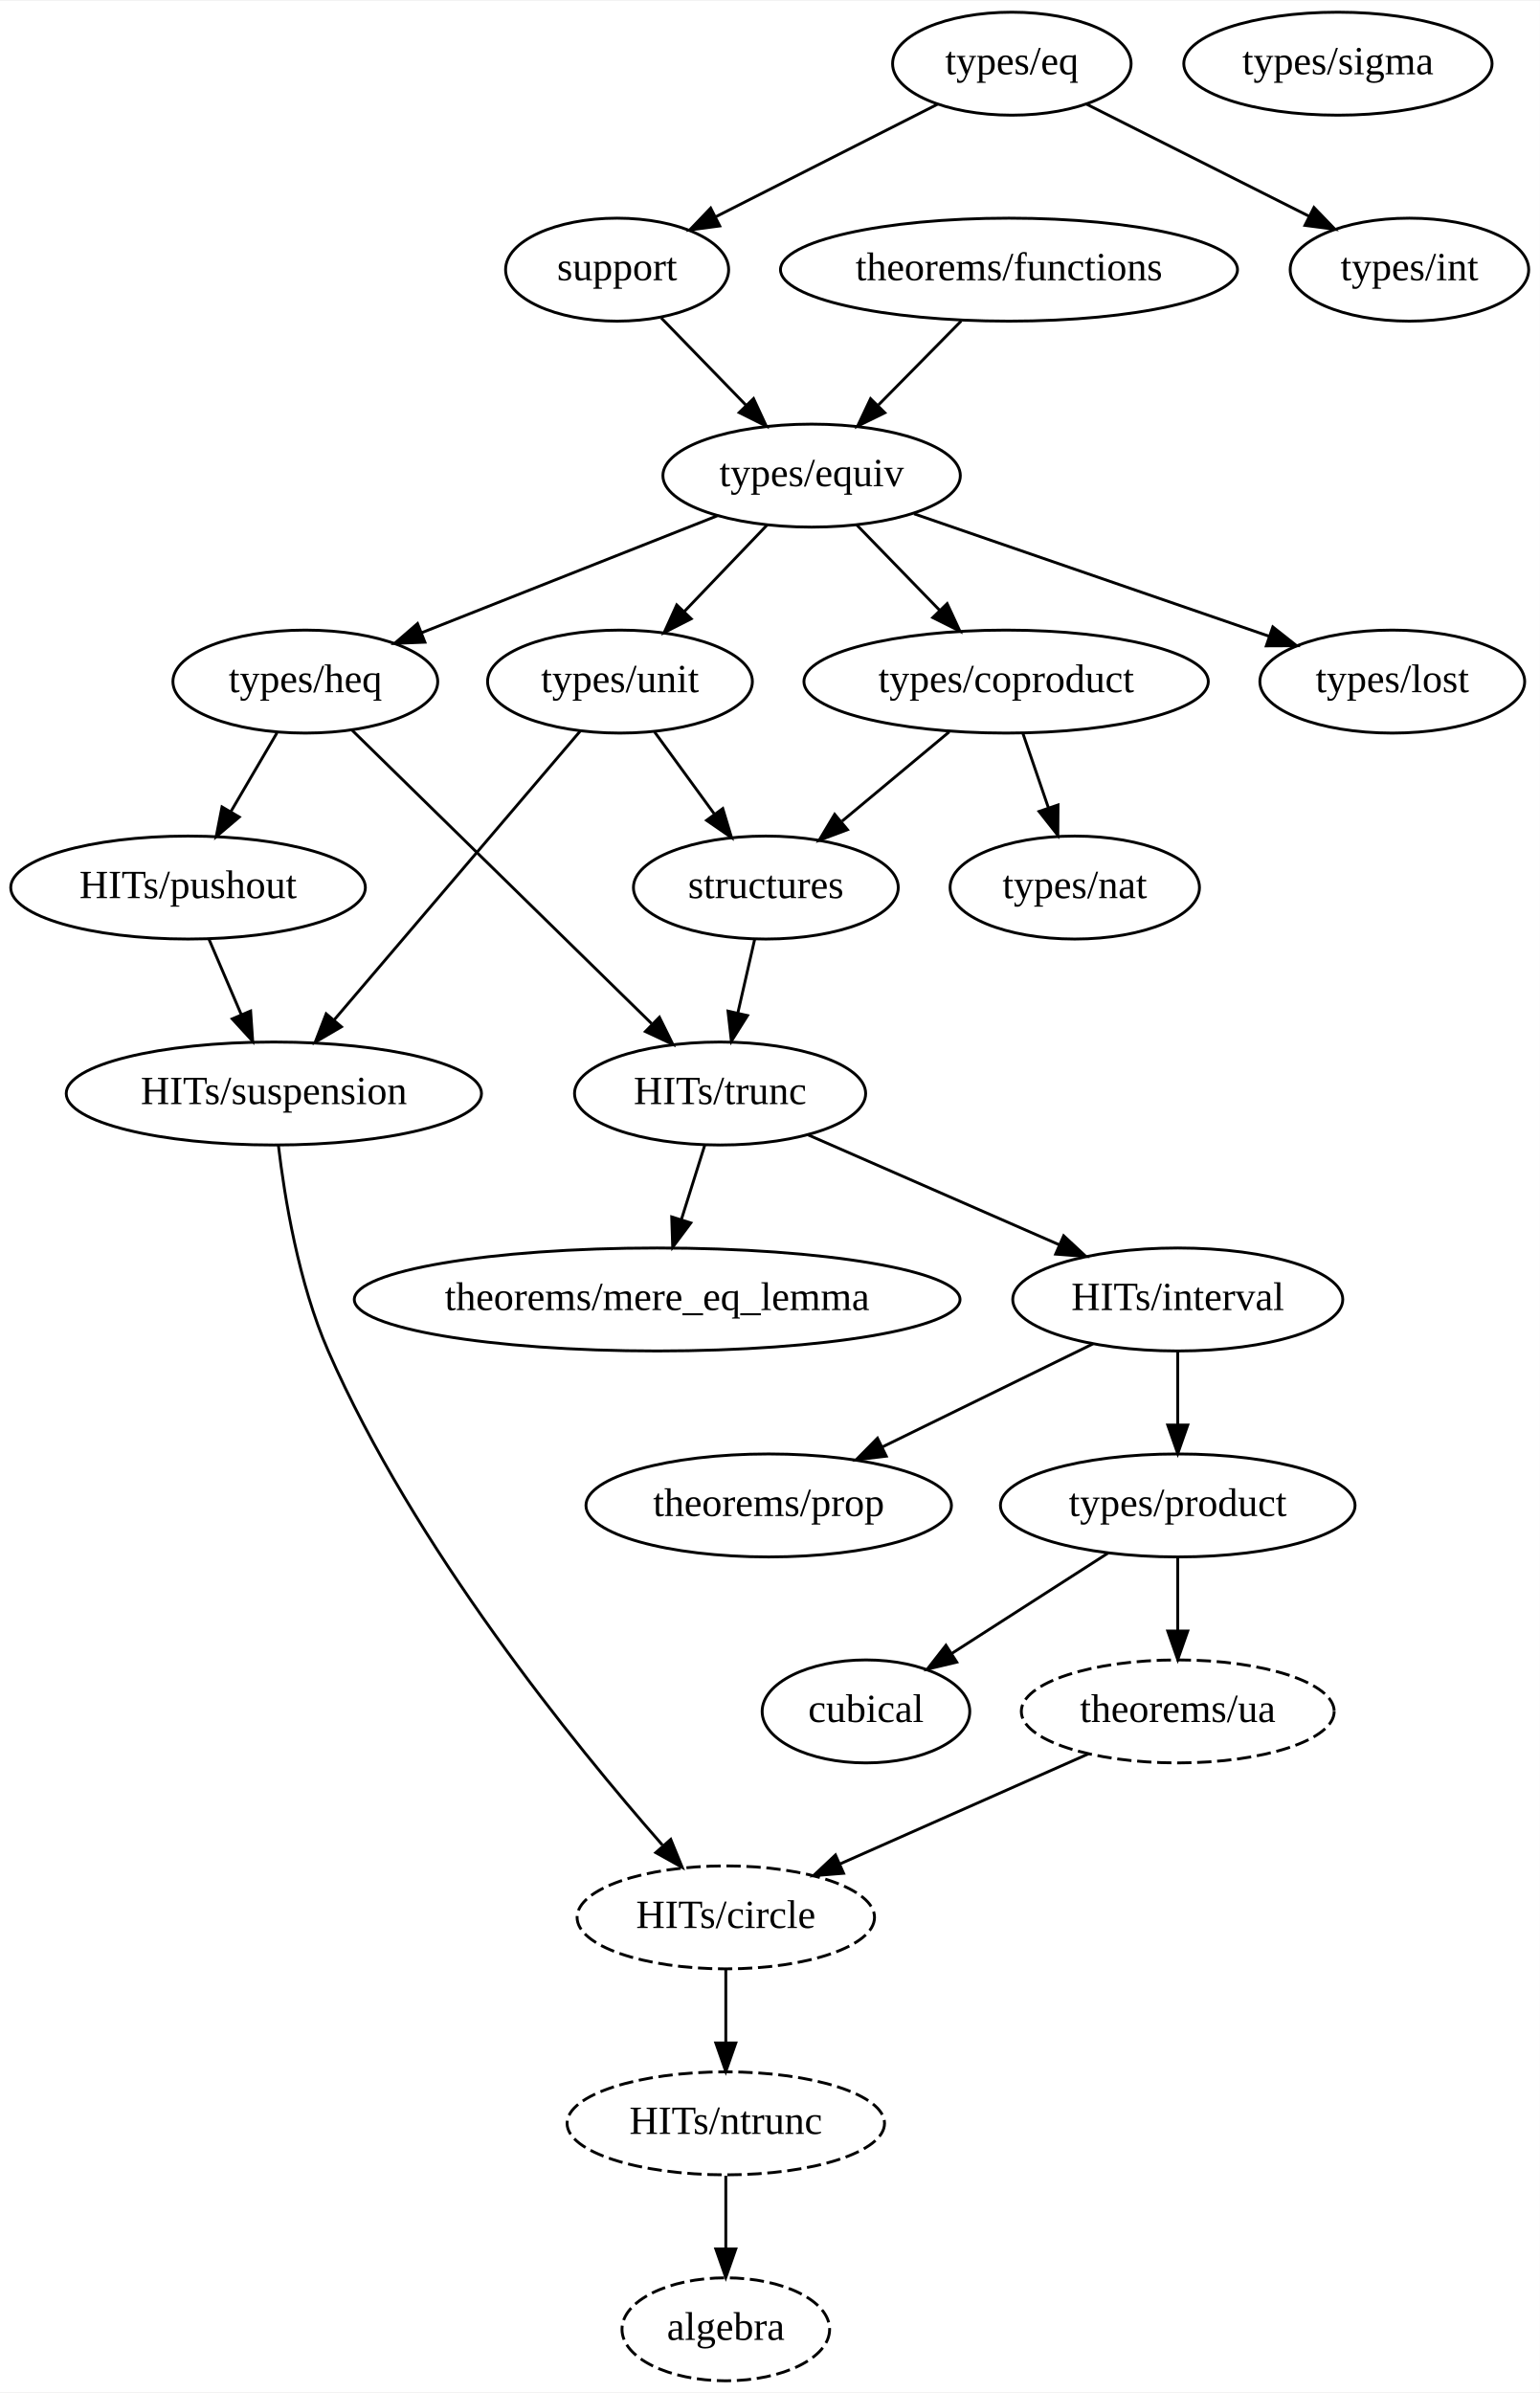
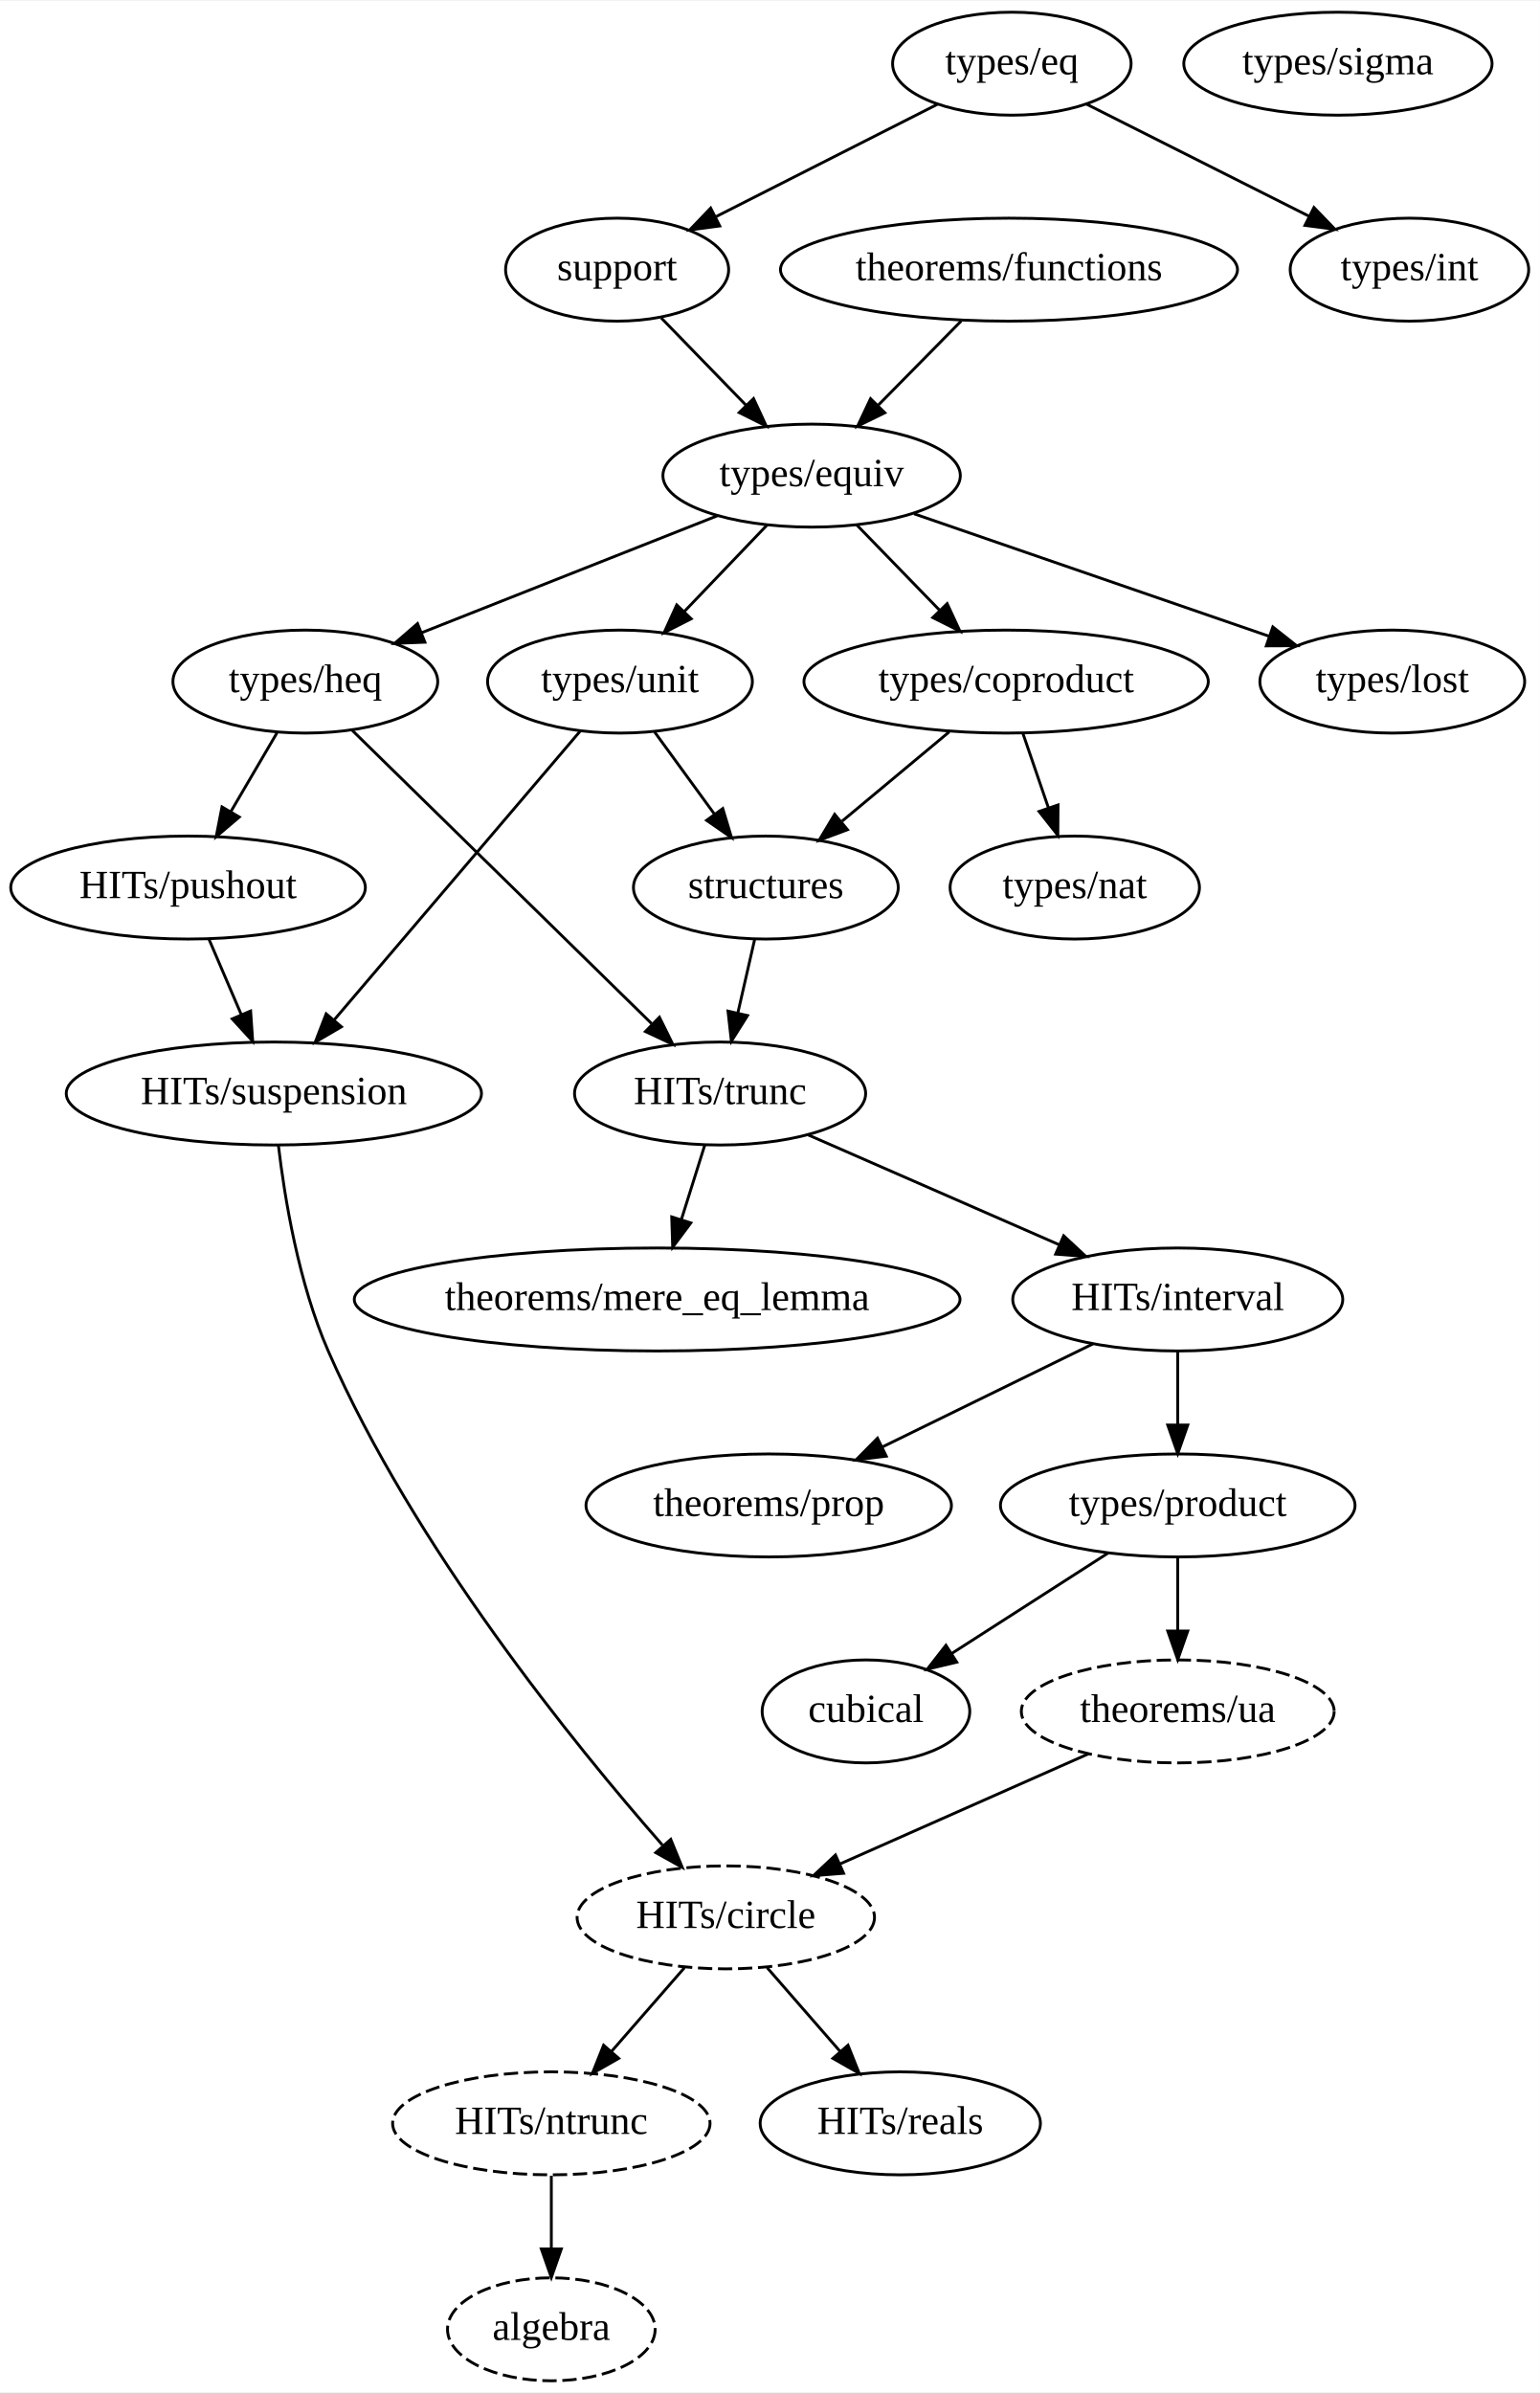
<svg xmlns="http://www.w3.org/2000/svg" width="538pt" height="836pt" viewBox="0.00 0.00 538.34 836.00">
  <g id="graph0" class="graph" transform="scale(1 1) rotate(0) translate(4 832)">
    <polygon fill="white" stroke="none" points="-4,4 -4,-832 534.341,-832 534.341,4 -4,4" />
    <g id="node1" class="node">
-       <ellipse fill="none" stroke="black" stroke-dasharray="5,2" cx="249.745" cy="-18" rx="36.294" ry="18" />
-       <text text-anchor="middle" x="249.745" y="-14.3" font-family="Times New Roman,serif" font-size="14.00">algebra</text>
+       <ellipse fill="none" stroke="black" stroke-dasharray="5,2" cx="188.745" cy="-18" rx="36.294" ry="18" />
+       <text text-anchor="middle" x="188.745" y="-14.3" font-family="Times New Roman,serif" font-size="14.00">algebra</text>
    </g>
    <g id="node2" class="node">
-       <ellipse fill="none" stroke="black" stroke-dasharray="5,2" cx="249.745" cy="-90" rx="55.491" ry="18" />
-       <text text-anchor="middle" x="249.745" y="-86.3" font-family="Times New Roman,serif" font-size="14.00">HITs/ntrunc</text>
+       <ellipse fill="none" stroke="black" stroke-dasharray="5,2" cx="188.745" cy="-90" rx="55.491" ry="18" />
+       <text text-anchor="middle" x="188.745" y="-86.3" font-family="Times New Roman,serif" font-size="14.00">HITs/ntrunc</text>
    </g>
    <g id="edge1" class="edge">
-       <path fill="none" stroke="black" d="M249.745,-71.697C249.745,-63.983 249.745,-54.712 249.745,-46.112" />
-       <polygon fill="black" stroke="black" points="253.245,-46.104 249.745,-36.104 246.245,-46.104 253.245,-46.104" />
+       <path fill="none" stroke="black" d="M188.745,-71.697C188.745,-63.983 188.745,-54.712 188.745,-46.112" />
+       <polygon fill="black" stroke="black" points="192.245,-46.104 188.745,-36.104 185.245,-46.104 192.245,-46.104" />
    </g>
    <g id="node3" class="node">
      <ellipse fill="none" stroke="black" stroke-dasharray="5,2" cx="249.745" cy="-162" rx="51.991" ry="18" />
      <text text-anchor="middle" x="249.745" y="-158.3" font-family="Times New Roman,serif" font-size="14.00">HITs/circle</text>
    </g>
    <g id="edge12" class="edge">
-       <path fill="none" stroke="black" d="M249.745,-143.697C249.745,-135.983 249.745,-126.712 249.745,-118.112" />
-       <polygon fill="black" stroke="black" points="253.245,-118.104 249.745,-108.104 246.245,-118.104 253.245,-118.104" />
+       <path fill="none" stroke="black" d="M235.288,-144.411C227.692,-135.693 218.238,-124.845 209.84,-115.208" />
+       <polygon fill="black" stroke="black" points="212.305,-112.71 203.097,-107.47 207.028,-117.309 212.305,-112.71" />
+     </g>
+     <g id="node20" class="node">
+       <ellipse fill="none" stroke="black" cx="310.745" cy="-90" rx="48.993" ry="18" />
+       <text text-anchor="middle" x="310.745" y="-86.3" font-family="Times New Roman,serif" font-size="14.00">HITs/reals</text>
+     </g>
+     <g id="edge16" class="edge">
+       <path fill="none" stroke="black" d="M264.201,-144.411C271.797,-135.693 281.251,-124.845 289.649,-115.208" />
+       <polygon fill="black" stroke="black" points="292.461,-117.309 296.392,-107.47 287.184,-112.71 292.461,-117.309" />
    </g>
    <g id="node4" class="node">
      <ellipse fill="none" stroke="black" cx="91.745" cy="-450" rx="72.588" ry="18" />
      <text text-anchor="middle" x="91.745" y="-446.3" font-family="Times New Roman,serif" font-size="14.00">HITs/suspension</text>
    </g>
    <g id="edge2" class="edge">
      <path fill="none" stroke="black" d="M93.319,-431.976C95.482,-413.588 100.359,-383.739 110.745,-360 140.721,-291.48 196.565,-222.641 227.566,-187.307" />
      <polygon fill="black" stroke="black" points="230.498,-189.276 234.516,-179.473 225.262,-184.631 230.498,-189.276" />
    </g>
    <g id="node5" class="node">
      <ellipse fill="none" stroke="black" stroke-dasharray="5,2" cx="407.745" cy="-234" rx="54.691" ry="18" />
      <text text-anchor="middle" x="407.745" y="-230.3" font-family="Times New Roman,serif" font-size="14.00">theorems/ua</text>
    </g>
    <g id="edge3" class="edge">
      <path fill="none" stroke="black" d="M376.529,-219.17C351.59,-208.121 316.474,-192.564 289.521,-180.622" />
      <polygon fill="black" stroke="black" points="290.918,-177.414 280.358,-176.563 288.083,-183.814 290.918,-177.414" />
    </g>
    <g id="node6" class="node">
      <ellipse fill="none" stroke="black" cx="279.745" cy="-666" rx="51.991" ry="18" />
      <text text-anchor="middle" x="279.745" y="-662.3" font-family="Times New Roman,serif" font-size="14.00">types/equiv</text>
    </g>
    <g id="node7" class="node">
      <ellipse fill="none" stroke="black" cx="347.745" cy="-594" rx="70.688" ry="18" />
      <text text-anchor="middle" x="347.745" y="-590.3" font-family="Times New Roman,serif" font-size="14.00">types/coproduct</text>
    </g>
    <g id="edge4" class="edge">
      <path fill="none" stroke="black" d="M295.516,-648.765C304.145,-639.882 314.998,-628.709 324.572,-618.854" />
      <polygon fill="black" stroke="black" points="327.129,-621.245 331.586,-611.633 322.108,-616.367 327.129,-621.245" />
    </g>
    <g id="node10" class="node">
      <ellipse fill="none" stroke="black" cx="102.745" cy="-594" rx="46.292" ry="18" />
      <text text-anchor="middle" x="102.745" y="-590.3" font-family="Times New Roman,serif" font-size="14.00">types/heq</text>
    </g>
    <g id="edge6" class="edge">
      <path fill="none" stroke="black" d="M246.867,-651.998C217.603,-640.424 174.692,-623.454 143.304,-611.041" />
      <polygon fill="black" stroke="black" points="144.548,-607.769 133.961,-607.346 141.973,-614.278 144.548,-607.769" />
    </g>
-     <g id="node20" class="node">
+     <g id="node21" class="node">
      <ellipse fill="none" stroke="black" cx="212.745" cy="-594" rx="46.292" ry="18" />
      <text text-anchor="middle" x="212.745" y="-590.3" font-family="Times New Roman,serif" font-size="14.00">types/unit</text>
    </g>
-     <g id="edge24" class="edge">
+     <g id="edge25" class="edge">
      <path fill="none" stroke="black" d="M264.205,-648.765C255.58,-639.753 244.699,-628.385 235.167,-618.426" />
      <polygon fill="black" stroke="black" points="237.643,-615.951 228.2,-611.147 232.586,-620.792 237.643,-615.951" />
    </g>
-     <g id="node23" class="node">
+     <g id="node24" class="node">
      <ellipse fill="none" stroke="black" cx="482.745" cy="-594" rx="46.292" ry="18" />
      <text text-anchor="middle" x="482.745" y="-590.3" font-family="Times New Roman,serif" font-size="14.00">types/lost</text>
    </g>
-     <g id="edge26" class="edge">
+     <g id="edge27" class="edge">
      <path fill="none" stroke="black" d="M315.57,-652.647C350.259,-640.685 402.884,-622.538 439.801,-609.808" />
      <polygon fill="black" stroke="black" points="440.985,-613.102 449.298,-606.533 438.703,-606.485 440.985,-613.102" />
    </g>
-     <g id="node21" class="node">
+     <g id="node22" class="node">
      <ellipse fill="none" stroke="black" cx="263.745" cy="-522" rx="46.292" ry="18" />
      <text text-anchor="middle" x="263.745" y="-518.3" font-family="Times New Roman,serif" font-size="14.00">structures</text>
    </g>
-     <g id="edge17" class="edge">
+     <g id="edge18" class="edge">
      <path fill="none" stroke="black" d="M327.838,-576.411C316.643,-567.082 302.52,-555.313 290.383,-545.199" />
      <polygon fill="black" stroke="black" points="292.28,-542.224 282.358,-538.511 287.799,-547.601 292.28,-542.224" />
    </g>
-     <g id="node22" class="node">
+     <g id="node23" class="node">
      <ellipse fill="none" stroke="black" cx="371.745" cy="-522" rx="43.592" ry="18" />
      <text text-anchor="middle" x="371.745" y="-518.3" font-family="Times New Roman,serif" font-size="14.00">types/nat</text>
    </g>
-     <g id="edge25" class="edge">
+     <g id="edge26" class="edge">
      <path fill="none" stroke="black" d="M353.554,-576.055C356.256,-568.176 359.533,-558.617 362.558,-549.794" />
      <polygon fill="black" stroke="black" points="365.889,-550.87 365.822,-540.275 359.267,-548.6 365.889,-550.87" />
    </g>
    <g id="node8" class="node">
      <ellipse fill="none" stroke="black" cx="407.745" cy="-306" rx="61.99" ry="18" />
      <text text-anchor="middle" x="407.745" y="-302.3" font-family="Times New Roman,serif" font-size="14.00">types/product</text>
    </g>
-     <g id="edge23" class="edge">
+     <g id="edge24" class="edge">
      <path fill="none" stroke="black" d="M407.745,-287.697C407.745,-279.983 407.745,-270.712 407.745,-262.112" />
      <polygon fill="black" stroke="black" points="411.245,-262.104 407.745,-252.104 404.245,-262.104 411.245,-262.104" />
    </g>
    <g id="node9" class="node">
      <ellipse fill="none" stroke="black" cx="298.745" cy="-234" rx="36.294" ry="18" />
      <text text-anchor="middle" x="298.745" y="-230.3" font-family="Times New Roman,serif" font-size="14.00">cubical</text>
    </g>
    <g id="edge5" class="edge">
      <path fill="none" stroke="black" d="M383.283,-289.291C367.141,-278.924 345.886,-265.274 328.728,-254.255" />
      <polygon fill="black" stroke="black" points="330.482,-251.223 320.177,-248.764 326.7,-257.113 330.482,-251.223" />
    </g>
    <g id="node15" class="node">
      <ellipse fill="none" stroke="black" cx="247.745" cy="-450" rx="50.892" ry="18" />
      <text text-anchor="middle" x="247.745" y="-446.3" font-family="Times New Roman,serif" font-size="14.00">HITs/trunc</text>
    </g>
-     <g id="edge22" class="edge">
+     <g id="edge23" class="edge">
      <path fill="none" stroke="black" d="M119.096,-576.987C144.66,-551.952 194.222,-503.415 223.809,-474.441" />
      <polygon fill="black" stroke="black" points="226.535,-476.67 231.23,-467.173 221.637,-471.669 226.535,-476.67" />
    </g>
    <g id="node19" class="node">
      <ellipse fill="none" stroke="black" cx="61.745" cy="-522" rx="61.99" ry="18" />
      <text text-anchor="middle" x="61.745" y="-518.3" font-family="Times New Roman,serif" font-size="14.00">HITs/pushout</text>
    </g>
    <g id="edge15" class="edge">
      <path fill="none" stroke="black" d="M92.82,-576.055C87.985,-567.801 82.07,-557.701 76.702,-548.538" />
      <polygon fill="black" stroke="black" points="79.652,-546.649 71.578,-539.789 73.612,-550.187 79.652,-546.649" />
    </g>
    <g id="node11" class="node">
      <ellipse fill="none" stroke="black" cx="211.745" cy="-738" rx="38.993" ry="18" />
      <text text-anchor="middle" x="211.745" y="-734.3" font-family="Times New Roman,serif" font-size="14.00">support</text>
    </g>
    <g id="edge7" class="edge">
      <path fill="none" stroke="black" d="M227.175,-721.116C235.918,-712.116 247.024,-700.682 256.774,-690.646" />
      <polygon fill="black" stroke="black" points="259.446,-692.919 263.903,-683.307 254.425,-688.041 259.446,-692.919" />
    </g>
    <g id="node12" class="node">
      <ellipse fill="none" stroke="black" cx="348.745" cy="-738" rx="79.886" ry="18" />
      <text text-anchor="middle" x="348.745" y="-734.3" font-family="Times New Roman,serif" font-size="14.00">theorems/functions</text>
    </g>
    <g id="edge8" class="edge">
      <path fill="none" stroke="black" d="M332.042,-720.055C323.356,-711.243 312.597,-700.328 303.1,-690.694" />
      <polygon fill="black" stroke="black" points="305.331,-687.972 295.819,-683.307 300.346,-692.886 305.331,-687.972" />
    </g>
    <g id="node13" class="node">
      <ellipse fill="none" stroke="black" cx="349.745" cy="-810" rx="41.693" ry="18" />
      <text text-anchor="middle" x="349.745" y="-806.3" font-family="Times New Roman,serif" font-size="14.00">types/eq</text>
    </g>
-     <g id="edge18" class="edge">
+     <g id="edge19" class="edge">
      <path fill="none" stroke="black" d="M323.788,-795.834C301.869,-784.715 270.302,-768.703 246.256,-756.506" />
      <polygon fill="black" stroke="black" points="247.62,-753.273 237.119,-751.871 244.454,-759.516 247.62,-753.273" />
    </g>
    <g id="node14" class="node">
      <ellipse fill="none" stroke="black" cx="488.745" cy="-738" rx="41.693" ry="18" />
      <text text-anchor="middle" x="488.745" y="-734.3" font-family="Times New Roman,serif" font-size="14.00">types/int</text>
    </g>
    <g id="edge9" class="edge">
      <path fill="none" stroke="black" d="M375.889,-795.834C397.828,-784.785 429.363,-768.904 453.525,-756.737" />
      <polygon fill="black" stroke="black" points="455.36,-759.731 462.717,-752.107 452.211,-753.479 455.36,-759.731" />
    </g>
    <g id="node16" class="node">
      <ellipse fill="none" stroke="black" cx="407.745" cy="-378" rx="57.69" ry="18" />
      <text text-anchor="middle" x="407.745" y="-374.3" font-family="Times New Roman,serif" font-size="14.00">HITs/interval</text>
    </g>
    <g id="edge10" class="edge">
      <path fill="none" stroke="black" d="M278.594,-435.503C303.532,-424.593 338.874,-409.131 366.284,-397.139" />
      <polygon fill="black" stroke="black" points="367.86,-400.27 375.619,-393.055 365.054,-393.857 367.86,-400.27" />
    </g>
    <g id="node17" class="node">
      <ellipse fill="none" stroke="black" cx="225.745" cy="-378" rx="105.881" ry="18" />
      <text text-anchor="middle" x="225.745" y="-374.3" font-family="Times New Roman,serif" font-size="14.00">theorems/mere_eq_lemma</text>
    </g>
    <g id="edge11" class="edge">
      <path fill="none" stroke="black" d="M242.419,-432.055C239.969,-424.261 237.003,-414.822 234.255,-406.079" />
      <polygon fill="black" stroke="black" points="237.511,-404.766 231.174,-396.275 230.833,-406.865 237.511,-404.766" />
    </g>
    <g id="edge13" class="edge">
      <path fill="none" stroke="black" d="M407.745,-359.697C407.745,-351.983 407.745,-342.712 407.745,-334.112" />
      <polygon fill="black" stroke="black" points="411.245,-334.104 407.745,-324.104 404.245,-334.104 411.245,-334.104" />
    </g>
    <g id="node18" class="node">
      <ellipse fill="none" stroke="black" cx="264.745" cy="-306" rx="63.889" ry="18" />
      <text text-anchor="middle" x="264.745" y="-302.3" font-family="Times New Roman,serif" font-size="14.00">theorems/prop</text>
    </g>
    <g id="edge14" class="edge">
      <path fill="none" stroke="black" d="M378.115,-362.496C356.832,-352.078 327.907,-337.919 304.601,-326.51" />
      <polygon fill="black" stroke="black" points="305.843,-323.222 295.323,-321.968 302.766,-329.509 305.843,-323.222" />
    </g>
-     <g id="edge19" class="edge">
+     <g id="edge20" class="edge">
      <path fill="none" stroke="black" d="M69.007,-504.055C72.42,-496.091 76.569,-486.411 80.383,-477.51" />
      <polygon fill="black" stroke="black" points="83.619,-478.845 84.341,-468.275 77.185,-476.088 83.619,-478.845" />
    </g>
-     <g id="edge20" class="edge">
+     <g id="edge21" class="edge">
      <path fill="none" stroke="black" d="M198.864,-576.711C177.757,-551.94 137.439,-504.625 112.737,-475.635" />
      <polygon fill="black" stroke="black" points="115.362,-473.32 106.212,-467.979 110.034,-477.86 115.362,-473.32" />
    </g>
-     <g id="edge16" class="edge">
+     <g id="edge17" class="edge">
      <path fill="none" stroke="black" d="M224.831,-576.411C231.055,-567.868 238.77,-557.278 245.685,-547.787" />
      <polygon fill="black" stroke="black" points="248.685,-549.613 251.745,-539.47 243.028,-545.491 248.685,-549.613" />
    </g>
-     <g id="edge21" class="edge">
+     <g id="edge22" class="edge">
      <path fill="none" stroke="black" d="M259.871,-504.055C258.09,-496.261 255.932,-486.822 253.934,-478.079" />
      <polygon fill="black" stroke="black" points="257.333,-477.244 251.693,-468.275 250.509,-478.804 257.333,-477.244" />
    </g>
-     <g id="node24" class="node">
+     <g id="node25" class="node">
      <ellipse fill="none" stroke="black" cx="463.745" cy="-810" rx="53.891" ry="18" />
      <text text-anchor="middle" x="463.745" y="-806.3" font-family="Times New Roman,serif" font-size="14.00">types/sigma</text>
    </g>
  </g>
</svg>
